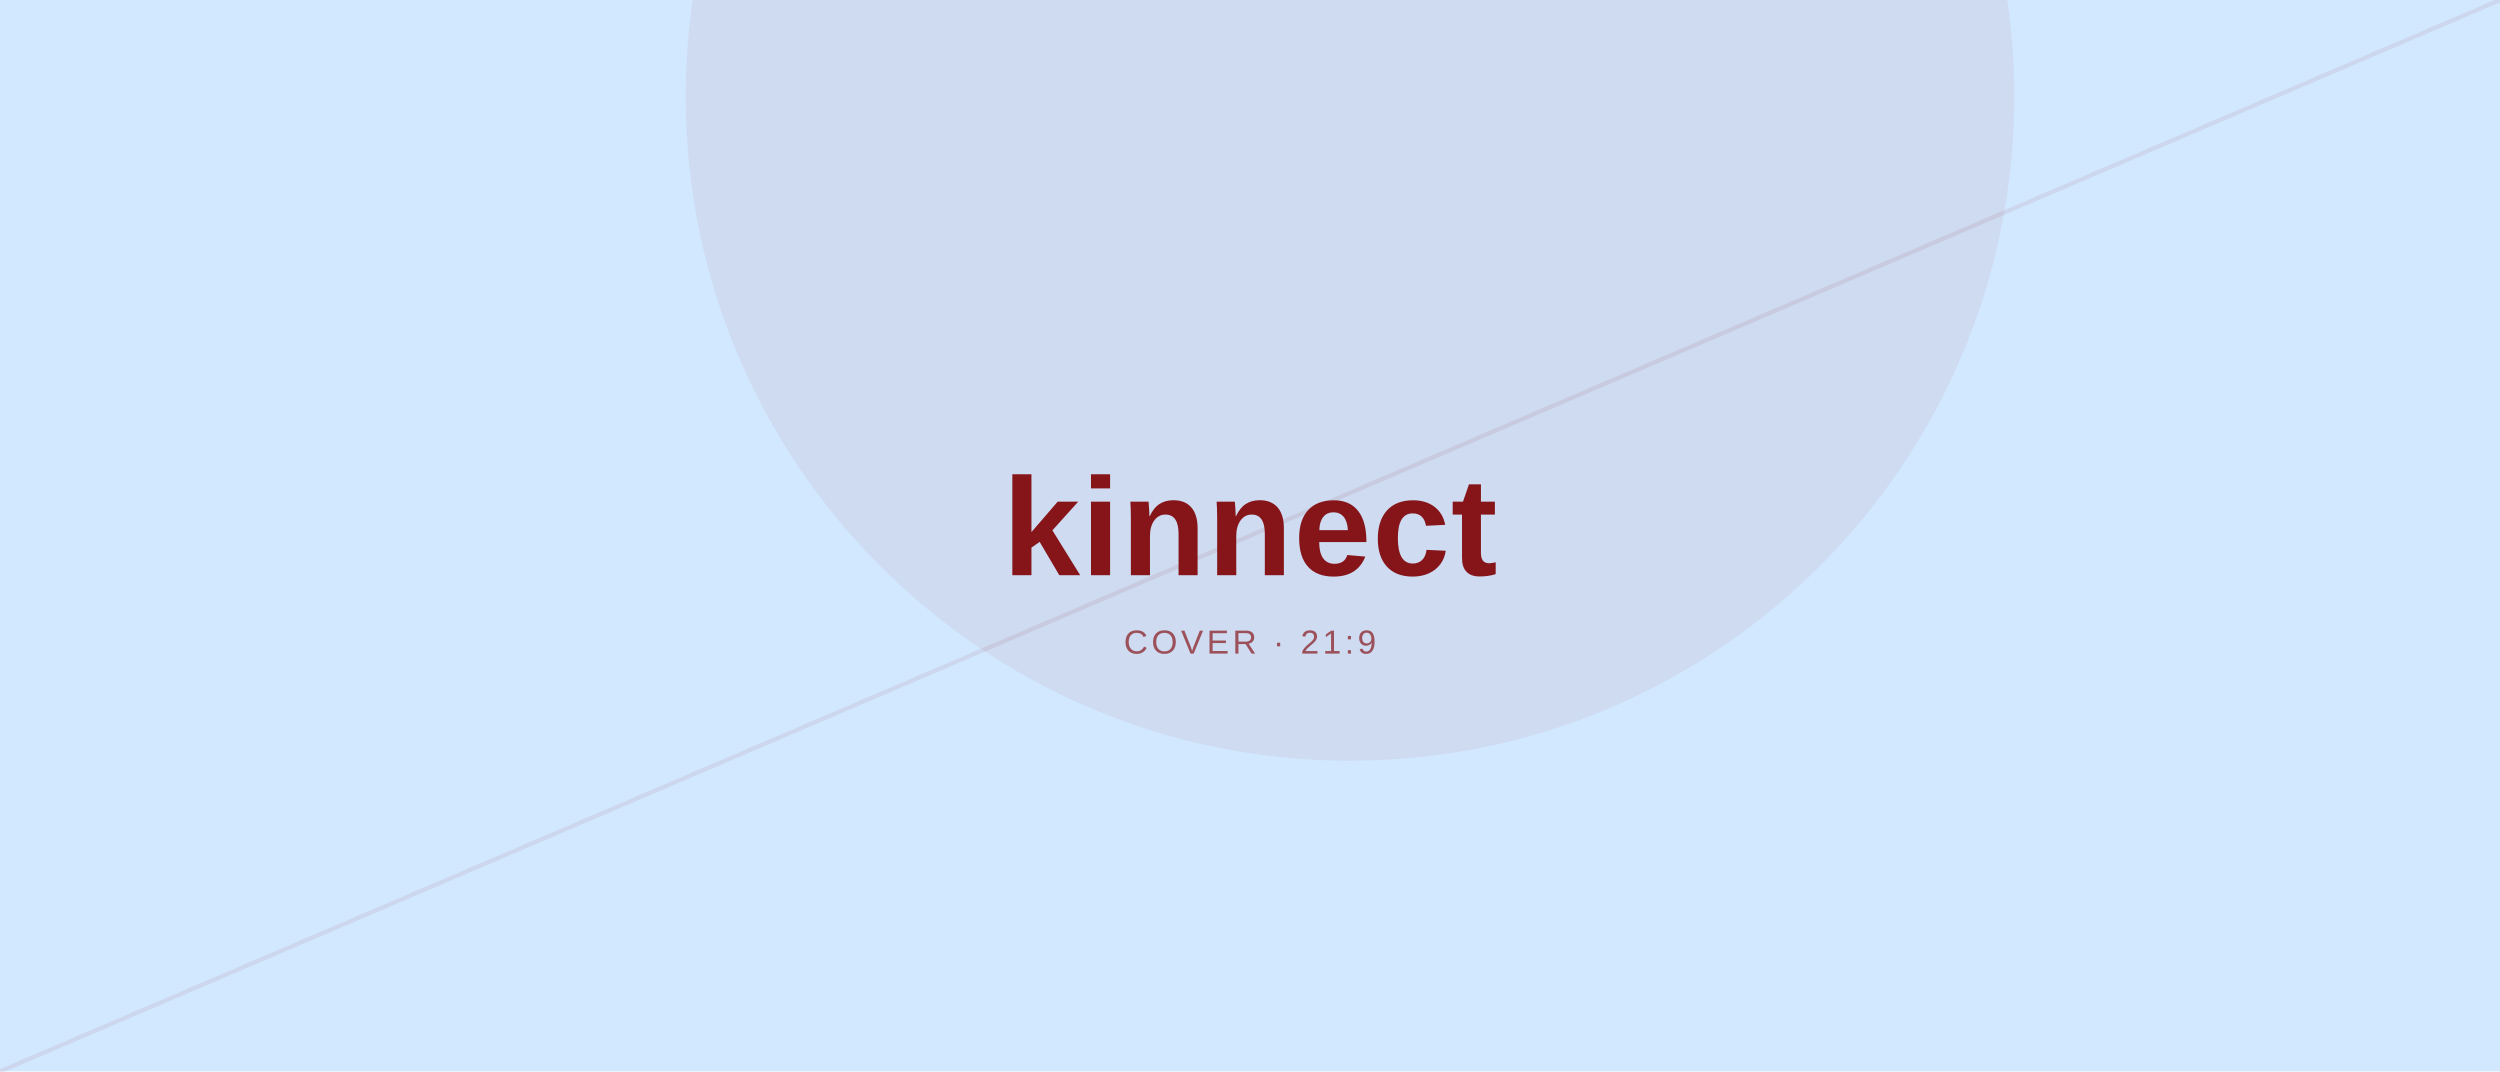
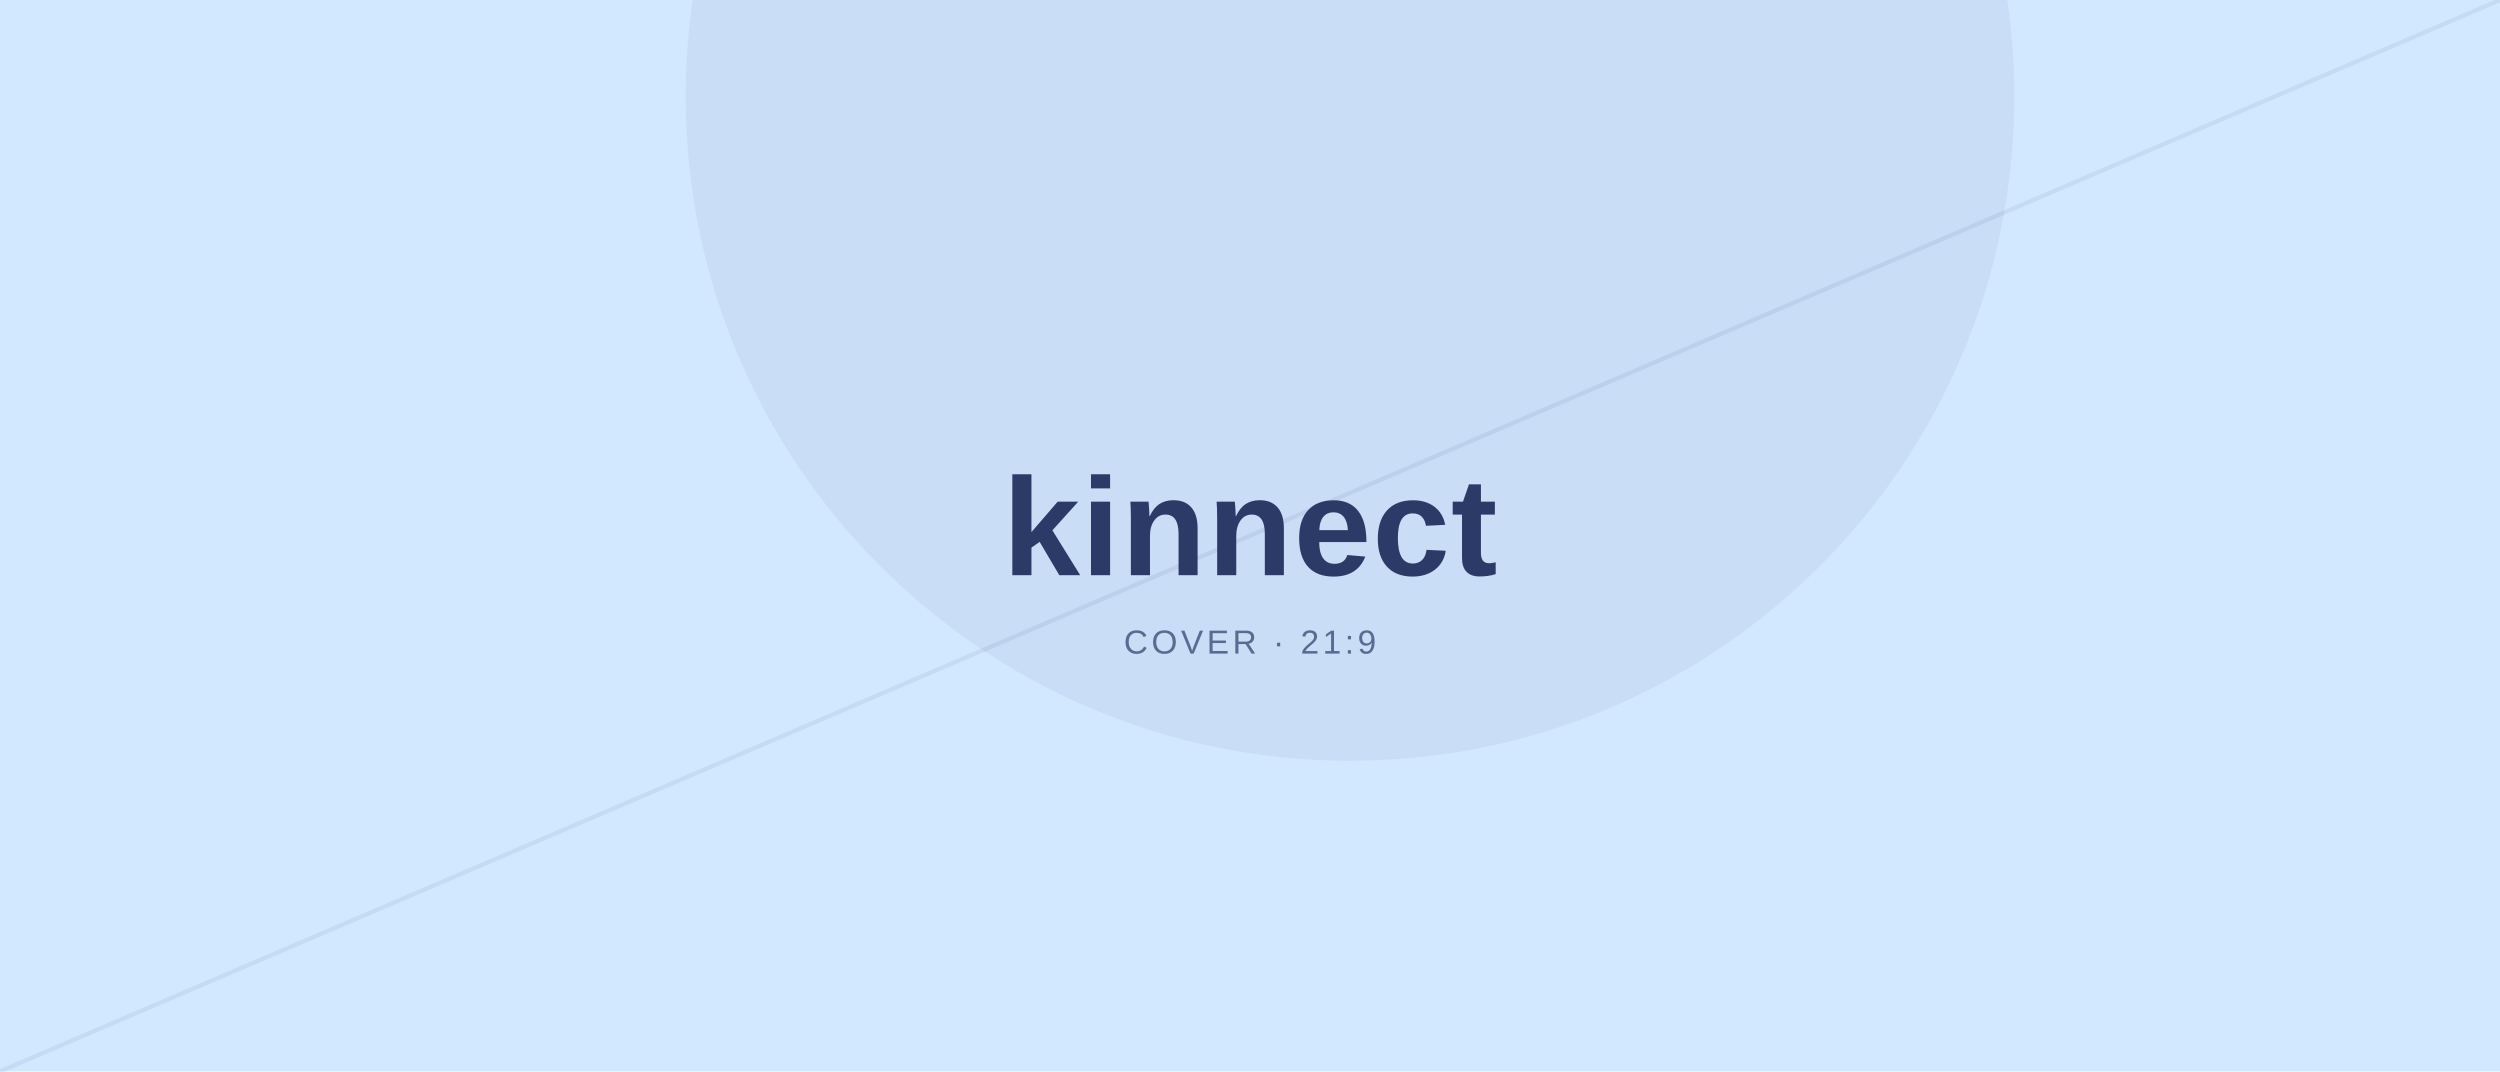
<svg xmlns="http://www.w3.org/2000/svg" viewBox="0 0 2100 900" role="img" aria-label="kinnect placeholder">
  <rect width="2100" height="900" fill="#D2E8FF" />
-   <circle cx="1134" cy="81" r="558" fill="#861519" opacity="0.06" />
-   <line x1="0" y1="900" x2="2100" y2="0" stroke="#861519" stroke-opacity="0.08" stroke-width="3.6" />
-   <text x="1050" y="450" text-anchor="middle" dominant-baseline="middle" font-family="'Arial Narrow', Arial, sans-serif" font-weight="700" font-size="117" fill="#861519" letter-spacing="1">kinnect</text>
-   <text x="1050" y="549" text-anchor="middle" font-family="Arial, sans-serif" font-weight="500" font-size="28" fill="#861519" letter-spacing="3" opacity="0.7">COVER · 21:9</text>
+   <circle cx="1134" cy="81" r="558" fill="#2B3A67" opacity="0.06" />
+   <line x1="0" y1="900" x2="2100" y2="0" stroke="#2B3A67" stroke-opacity="0.08" stroke-width="3.6" />
+   <text x="1050" y="450" text-anchor="middle" dominant-baseline="middle" font-family="'Arial Narrow', Arial, sans-serif" font-weight="700" font-size="117" fill="#2B3A67" letter-spacing="1">kinnect</text>
+   <text x="1050" y="549" text-anchor="middle" font-family="Arial, sans-serif" font-weight="500" font-size="28" fill="#2B3A67" letter-spacing="3" opacity="0.7">COVER · 21:9</text>
</svg>
